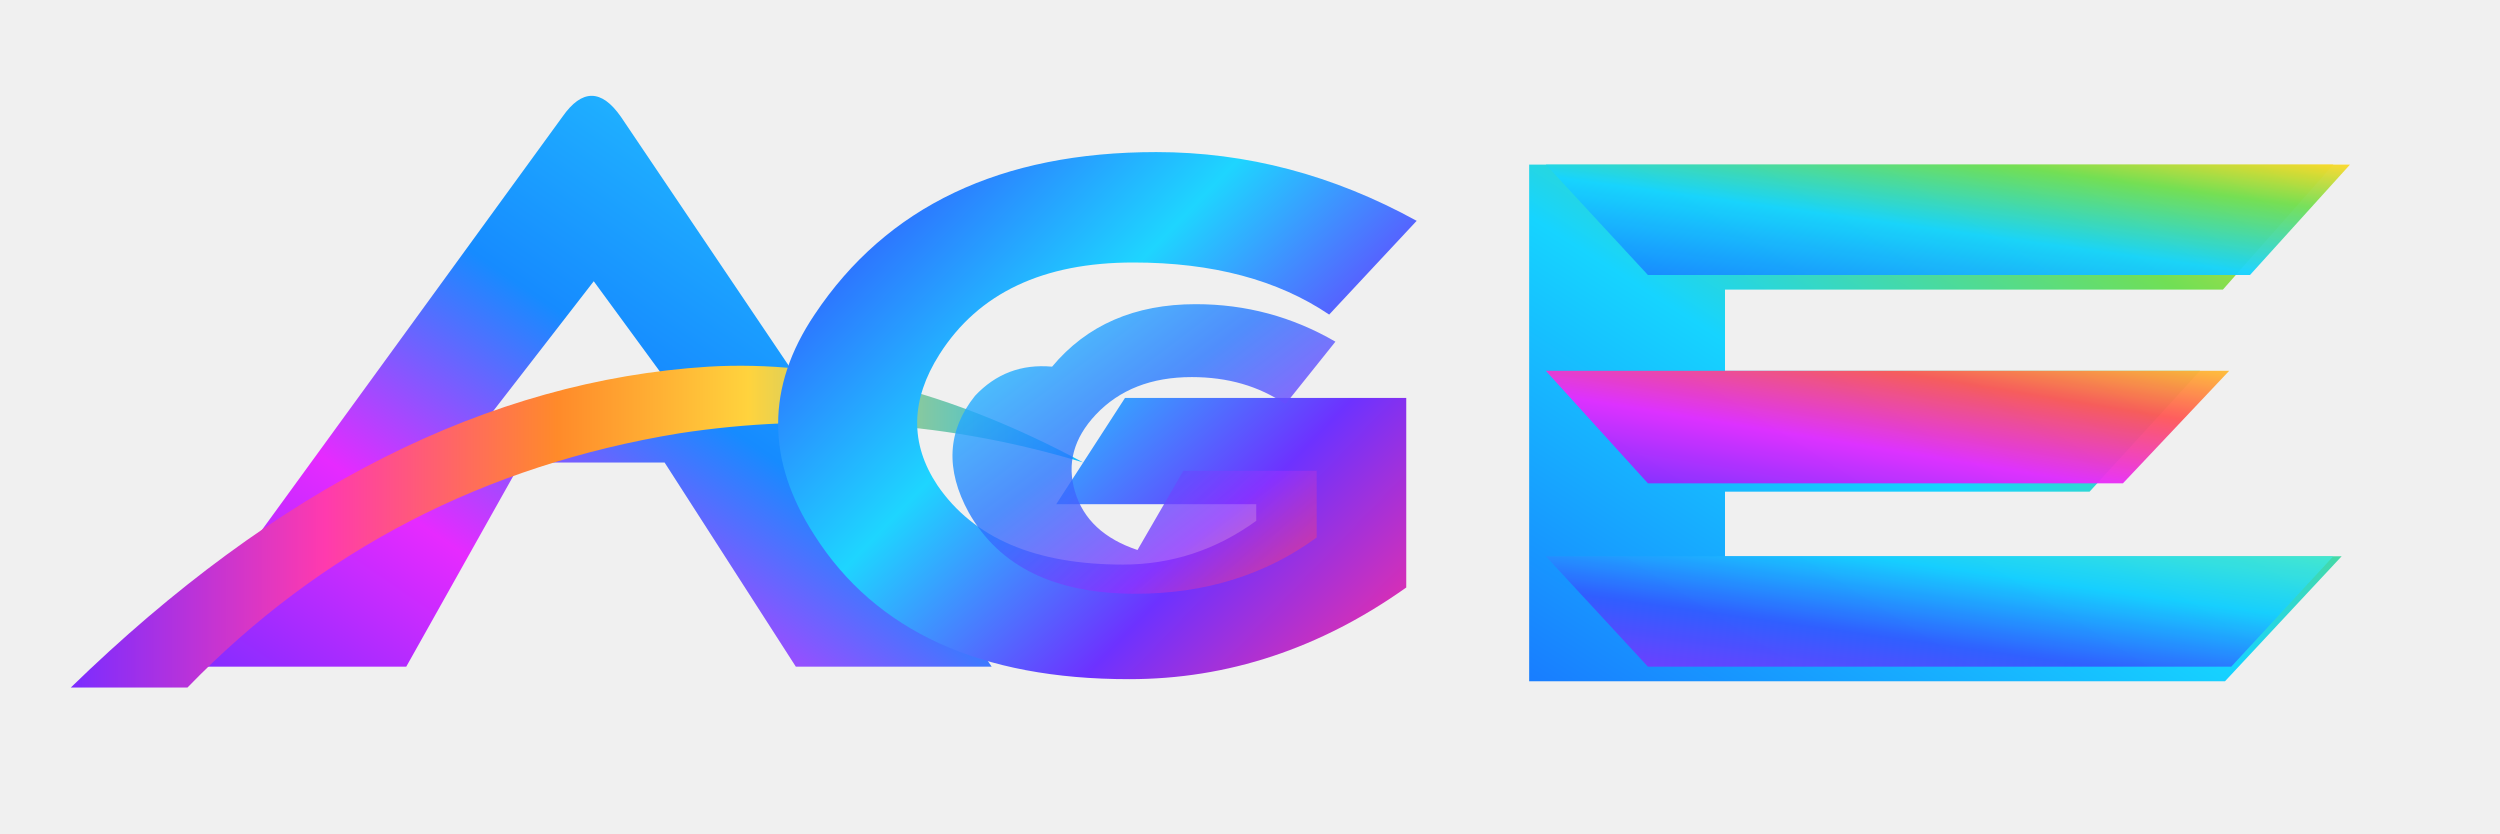
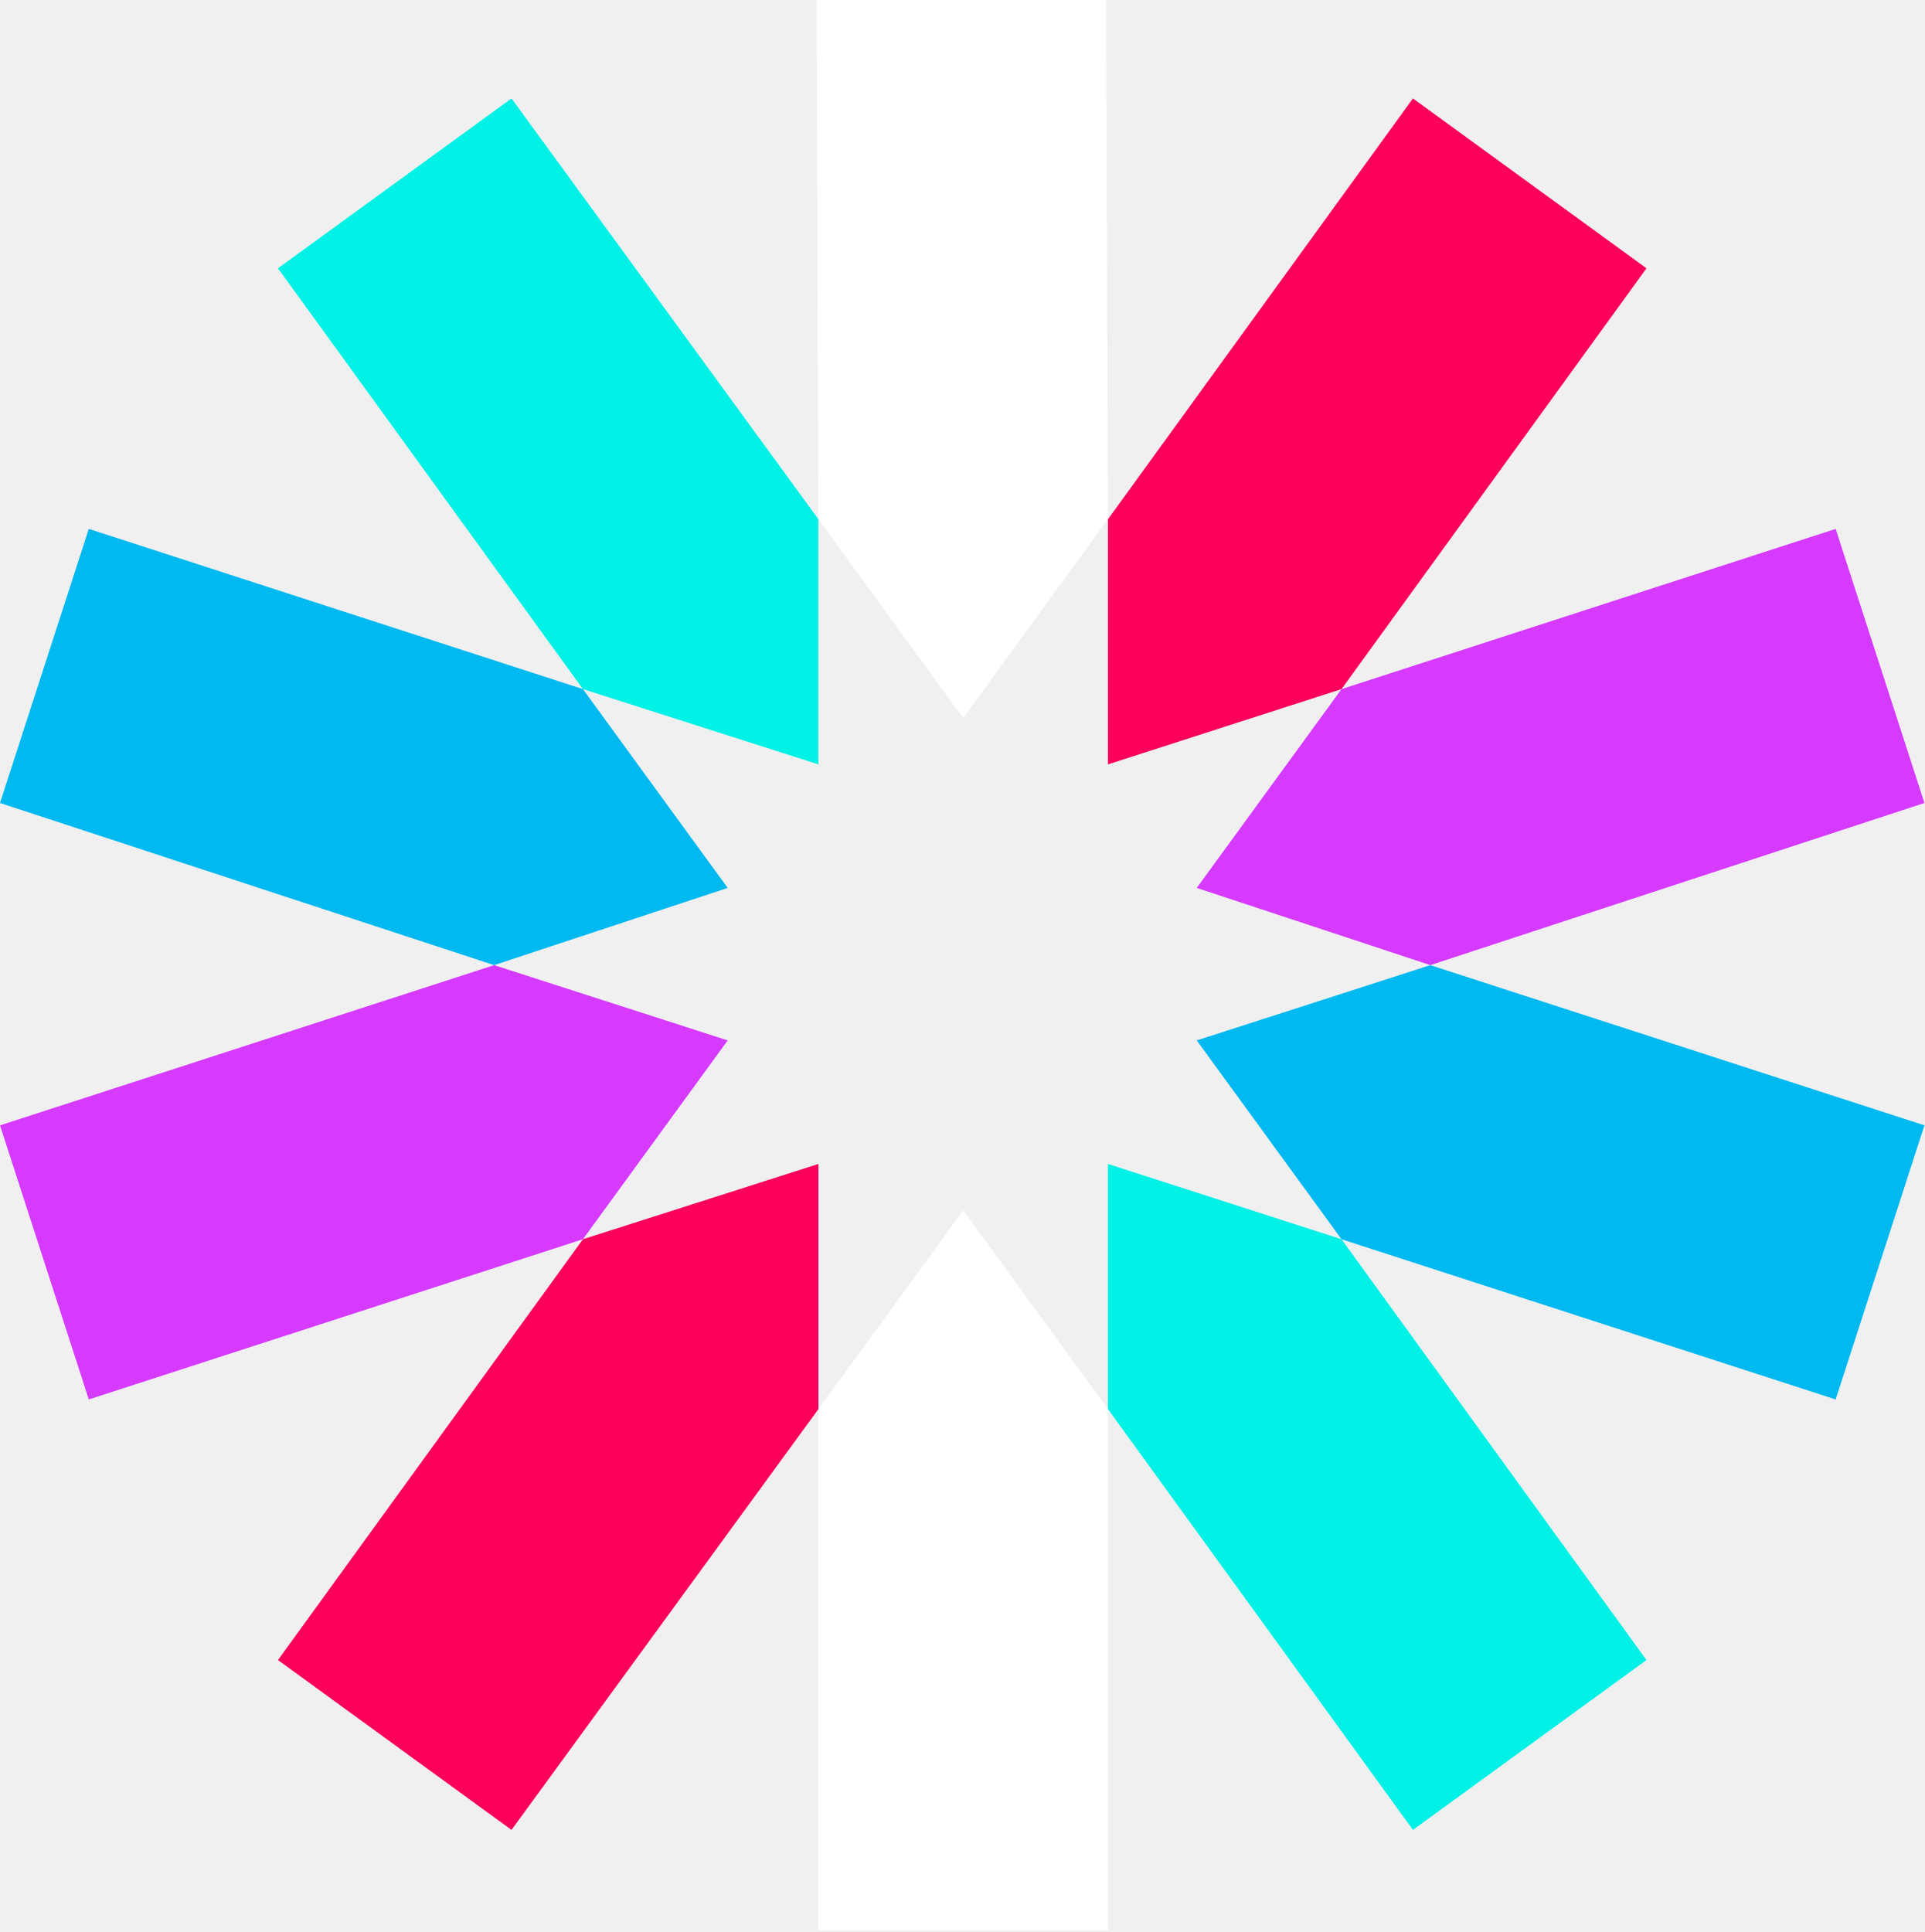
- <svg xmlns="http://www.w3.org/2000/svg" viewBox="0 0 1200 400" role="img" aria-labelledby="title desc">
-   <defs>
-     <linearGradient id="aMain" x1="0%" y1="100%" x2="100%" y2="0%">
-       <stop offset="0%" stop-color="#7C2CFF" />
-       <stop offset="28%" stop-color="#E62AFF" />
-       <stop offset="55%" stop-color="#168BFF" />
-       <stop offset="100%" stop-color="#29D7FF" />
-     </linearGradient>
-     <linearGradient id="aRibbon" x1="0%" y1="0%" x2="100%" y2="0%">
-       <stop offset="0%" stop-color="#7C2CFF" />
-       <stop offset="25%" stop-color="#FF3AAE" />
-       <stop offset="48%" stop-color="#FF8A2A" />
-       <stop offset="67%" stop-color="#FFD33D" />
-       <stop offset="100%" stop-color="#12BFFF" />
-     </linearGradient>
-     <linearGradient id="gOuter" x1="0%" y1="20%" x2="100%" y2="100%">
-       <stop offset="0%" stop-color="#315BFF" />
-       <stop offset="35%" stop-color="#1ED5FF" />
-       <stop offset="68%" stop-color="#6D32FF" />
-       <stop offset="100%" stop-color="#FF2E9A" />
-     </linearGradient>
-     <linearGradient id="gInner" x1="0%" y1="0%" x2="100%" y2="100%">
-       <stop offset="0%" stop-color="#1EDBFF" />
-       <stop offset="42%" stop-color="#2875FF" />
-       <stop offset="72%" stop-color="#8C32FF" />
-       <stop offset="100%" stop-color="#FF3C63" />
-     </linearGradient>
-     <linearGradient id="eTop" x1="0%" y1="100%" x2="100%" y2="0%">
-       <stop offset="0%" stop-color="#187DFF" />
-       <stop offset="45%" stop-color="#16D4FF" />
-       <stop offset="78%" stop-color="#71DF55" />
-       <stop offset="100%" stop-color="#FFD928" />
-     </linearGradient>
-     <linearGradient id="eMid" x1="0%" y1="100%" x2="100%" y2="0%">
-       <stop offset="0%" stop-color="#7A2BFF" />
-       <stop offset="40%" stop-color="#E72AFF" />
-       <stop offset="75%" stop-color="#FF5757" />
-       <stop offset="100%" stop-color="#FFBC35" />
-     </linearGradient>
-     <linearGradient id="eBottom" x1="0%" y1="100%" x2="100%" y2="0%">
-       <stop offset="0%" stop-color="#7D35FF" />
-       <stop offset="35%" stop-color="#315BFF" />
-       <stop offset="70%" stop-color="#16CFFF" />
-       <stop offset="100%" stop-color="#44E8D1" />
-     </linearGradient>
-   </defs>
-   <path fill="url(#aMain)" d="M78 320 L270 56 Q284 36 298 56 L476 320 L382 320 L319 222 L250 222 L195 320 Z M285 135 L230 206 L337 206 Z" />
-   <path fill="url(#aRibbon)" d="M34 330 Q182 186 340 176 Q425 171 520 222 Q424 193 326 208 Q186 231 90 330 Z" />
-   <path fill="url(#gOuter)" d="M680 106 Q620 73 555 73 Q443 73 391 151 Q356 203 391 257 Q435 326 542 326 Q613 326 675 282 L675 191 L540 191 L507 242 L603 242 L603 250 Q574 271 539 271 Q476 271 450 233 Q430 203 451 170 Q479 126 544 126 Q601 126 638 151 Z" />
-   <path fill="url(#gInner)" d="M505 176 Q530 146 574 146 Q610 146 641 164 L617 194 Q598 181 572 181 Q543 181 526 199 Q510 216 516 236 Q522 256 546 264 L568 226 L632 226 L632 258 Q595 285 545 285 Q487 285 465 246 Q448 215 468 190 Q483 174 505 176 Z" opacity=".8" />
-   <path fill="url(#eTop)" d="M734 79 L1120 79 L1067 139 L828 139 L828 178 L1056 178 L1003 236 L828 236 L828 267 L1124 267 L1068 327 L734 327 Z" />
-   <path fill="url(#eTop)" d="M742 79 L1128 79 L1080 132 L791 132 Z" opacity=".95" />
-   <path fill="url(#eMid)" d="M742 178 L1070 178 L1019 232 L791 232 Z" opacity=".95" />
-   <path fill="url(#eBottom)" d="M742 267 L1120 267 L1071 320 L791 320 Z" opacity=".95" />
+ <svg xmlns="http://www.w3.org/2000/svg" width="256px" height="257px" viewBox="0 0 256 257" version="1.1" preserveAspectRatio="xMidYMid">
+   <g>
+     <polygon fill="#FFFFFF" points="147.386 69.071 147.129 -1.0975284e-14 108.614 -1.0975284e-14 108.871 69.071 128.128 95.519" />
+     <polygon fill="#FFFFFF" points="108.871 187.442 108.871 256.77 147.386 256.77 147.386 187.442 128.128 160.995" />
+     <polygon fill="#00F2E6" points="147.386 187.442 187.956 243.418 219.025 220.822 178.455 164.847 147.386 154.832" />
+     <polygon fill="#00F2E6" points="108.871 69.071 68.044 13.095 36.975 35.691 77.545 91.667 108.871 101.681" />
+     <polygon fill="#00B9F1" points="77.545 91.667 11.811 70.355 3.70594005e-15 106.816 65.733 128.385 96.802 118.114" />
+     <polygon fill="#00B9F1" points="159.198 138.399 178.455 164.847 244.189 186.158 256 149.697 190.267 128.385" />
+     <polygon fill="#D63AFF" points="190.267 128.385 256 106.816 244.189 70.355 178.455 91.667 159.198 118.114" />
+     <polygon fill="#D63AFF" points="65.733 128.385 3.70594005e-15 149.697 11.811 186.158 77.545 164.847 96.802 138.399" />
+     <polygon fill="#FB015B" points="77.545 164.847 36.975 220.822 68.044 243.418 108.871 187.442 108.871 154.832" />
+     <polygon fill="#FB015B" points="178.455 91.667 219.025 35.691 187.956 13.095 147.386 69.071 147.386 101.681" />
+   </g>
</svg>
